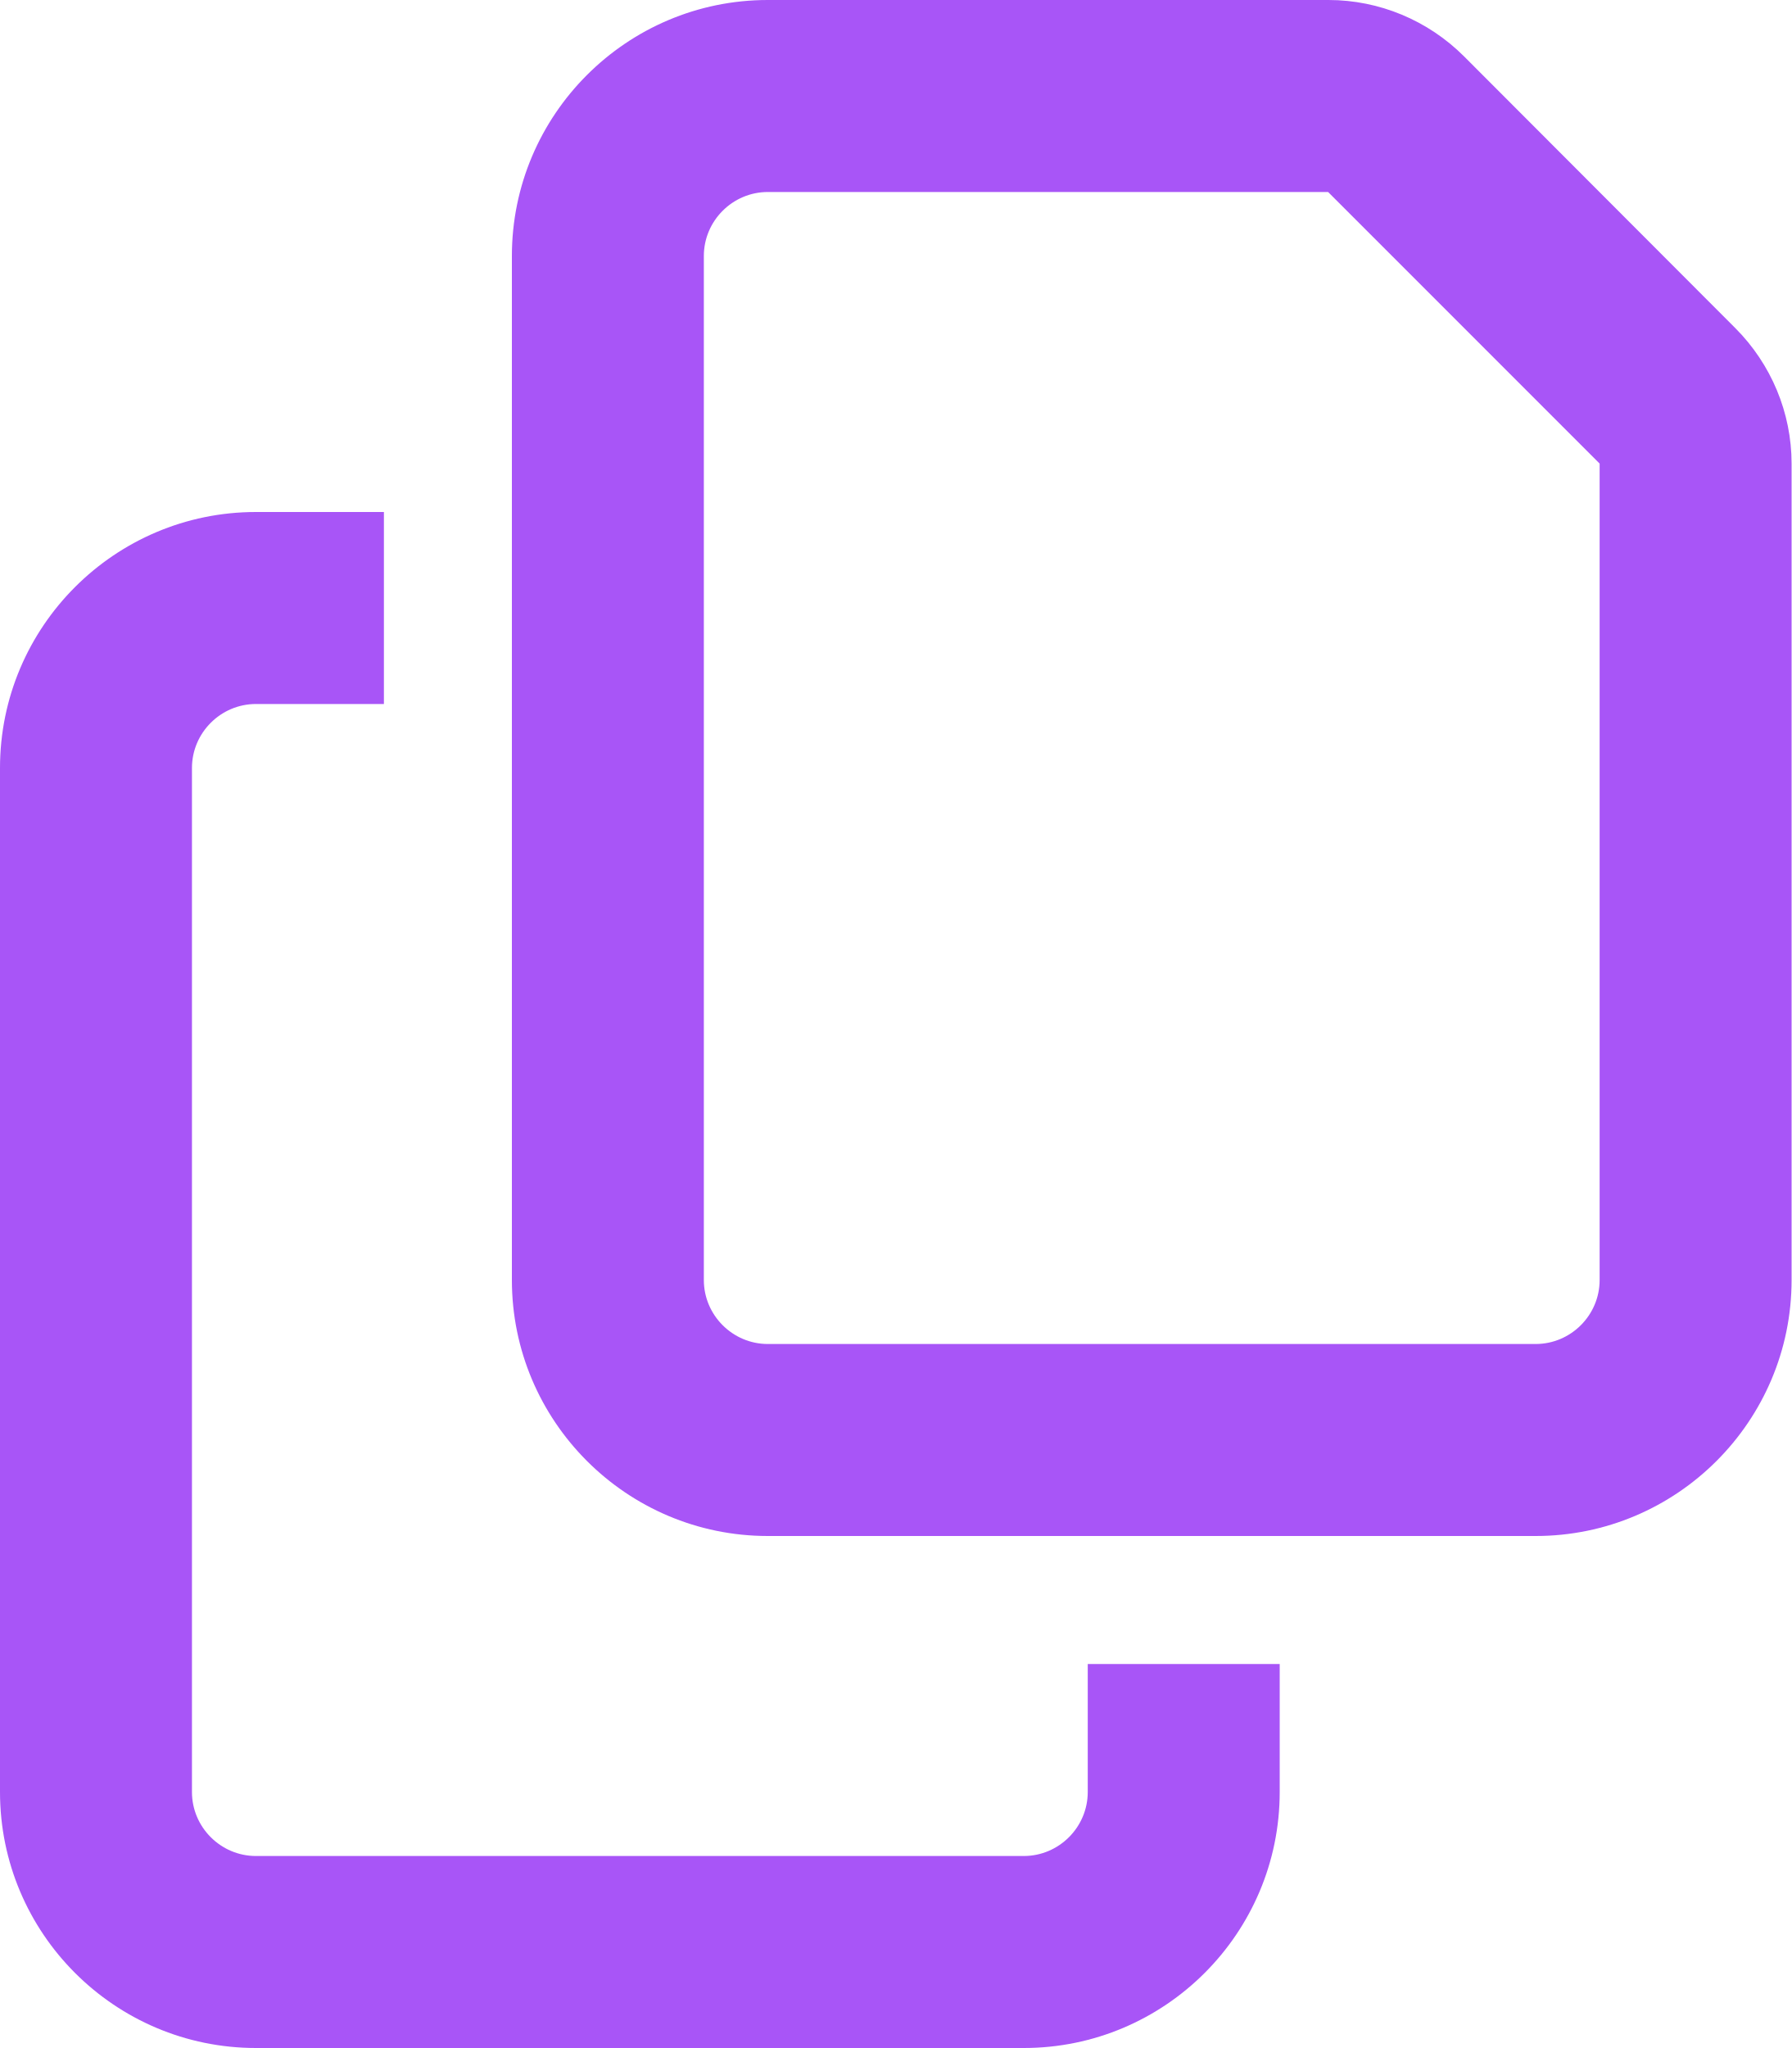
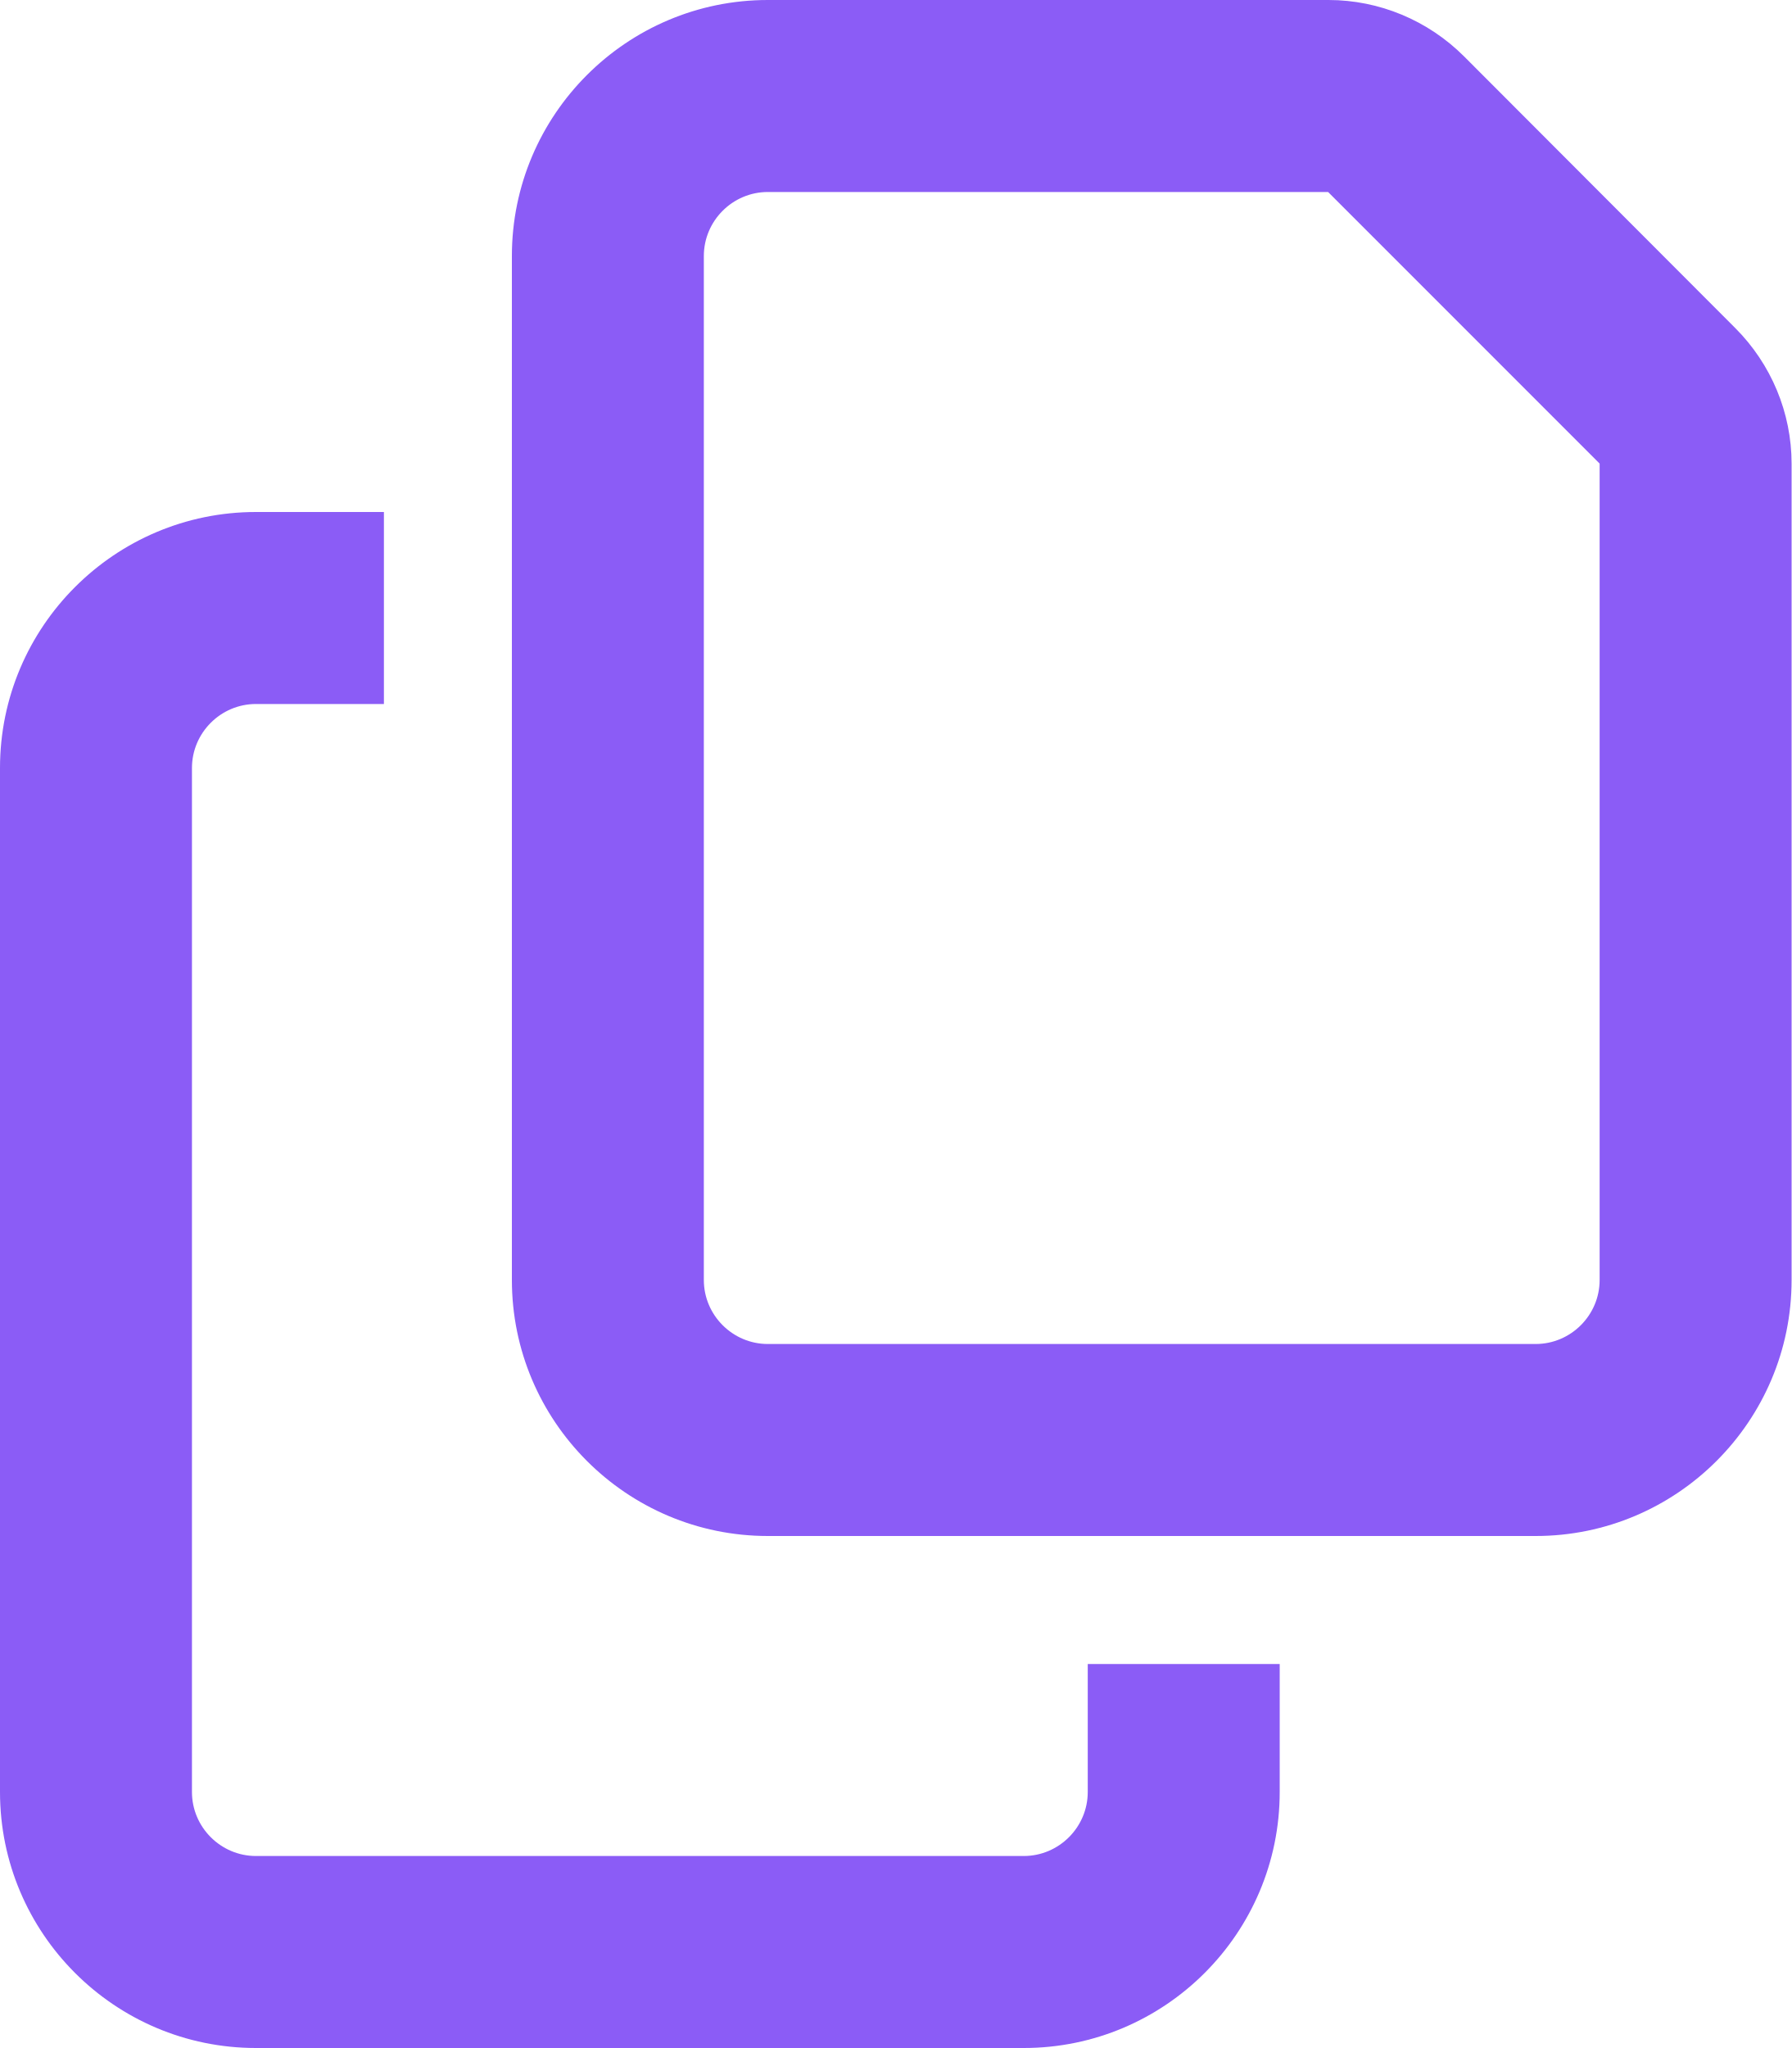
<svg xmlns="http://www.w3.org/2000/svg" viewBox="0 0 448 512">
-   <path fill="#a855f7" d="M384 336l-192 0c-8.8 0-16-7.2-16-16l0-256c0-8.8 7.2-16 16-16l140.1 0L400 115.9 400 320c0 8.8-7.2 16-16 16zM192 384l192 0c35.3 0 64-28.7 64-64l0-204.1c0-12.7-5.1-24.9-14.1-33.9L366.1 14.1c-9-9-21.2-14.1-33.9-14.1L192 0c-35.3 0-64 28.7-64 64l0 256c0 35.3 28.7 64 64 64zM64 128c-35.3 0-64 28.7-64 64L0 448c0 35.3 28.7 64 64 64l192 0c35.3 0 64-28.7 64-64l0-32-48 0 0 32c0 8.8-7.2 16-16 16L64 464c-8.8 0-16-7.2-16-16l0-256c0-8.8 7.2-16 16-16l32 0 0-48-32 0z" />
+   <path fill="#8b5cf6" d="M384 336l-192 0c-8.8 0-16-7.2-16-16l0-256c0-8.8 7.2-16 16-16l140.1 0L400 115.9 400 320c0 8.8-7.2 16-16 16zM192 384l192 0c35.3 0 64-28.7 64-64l0-204.1c0-12.7-5.1-24.9-14.1-33.9L366.1 14.1c-9-9-21.2-14.1-33.9-14.1L192 0c-35.3 0-64 28.7-64 64l0 256c0 35.3 28.7 64 64 64zM64 128c-35.3 0-64 28.7-64 64L0 448c0 35.3 28.7 64 64 64l192 0c35.3 0 64-28.7 64-64l0-32-48 0 0 32c0 8.8-7.2 16-16 16L64 464c-8.8 0-16-7.2-16-16l0-256c0-8.8 7.2-16 16-16l32 0 0-48-32 0z" />
</svg>
